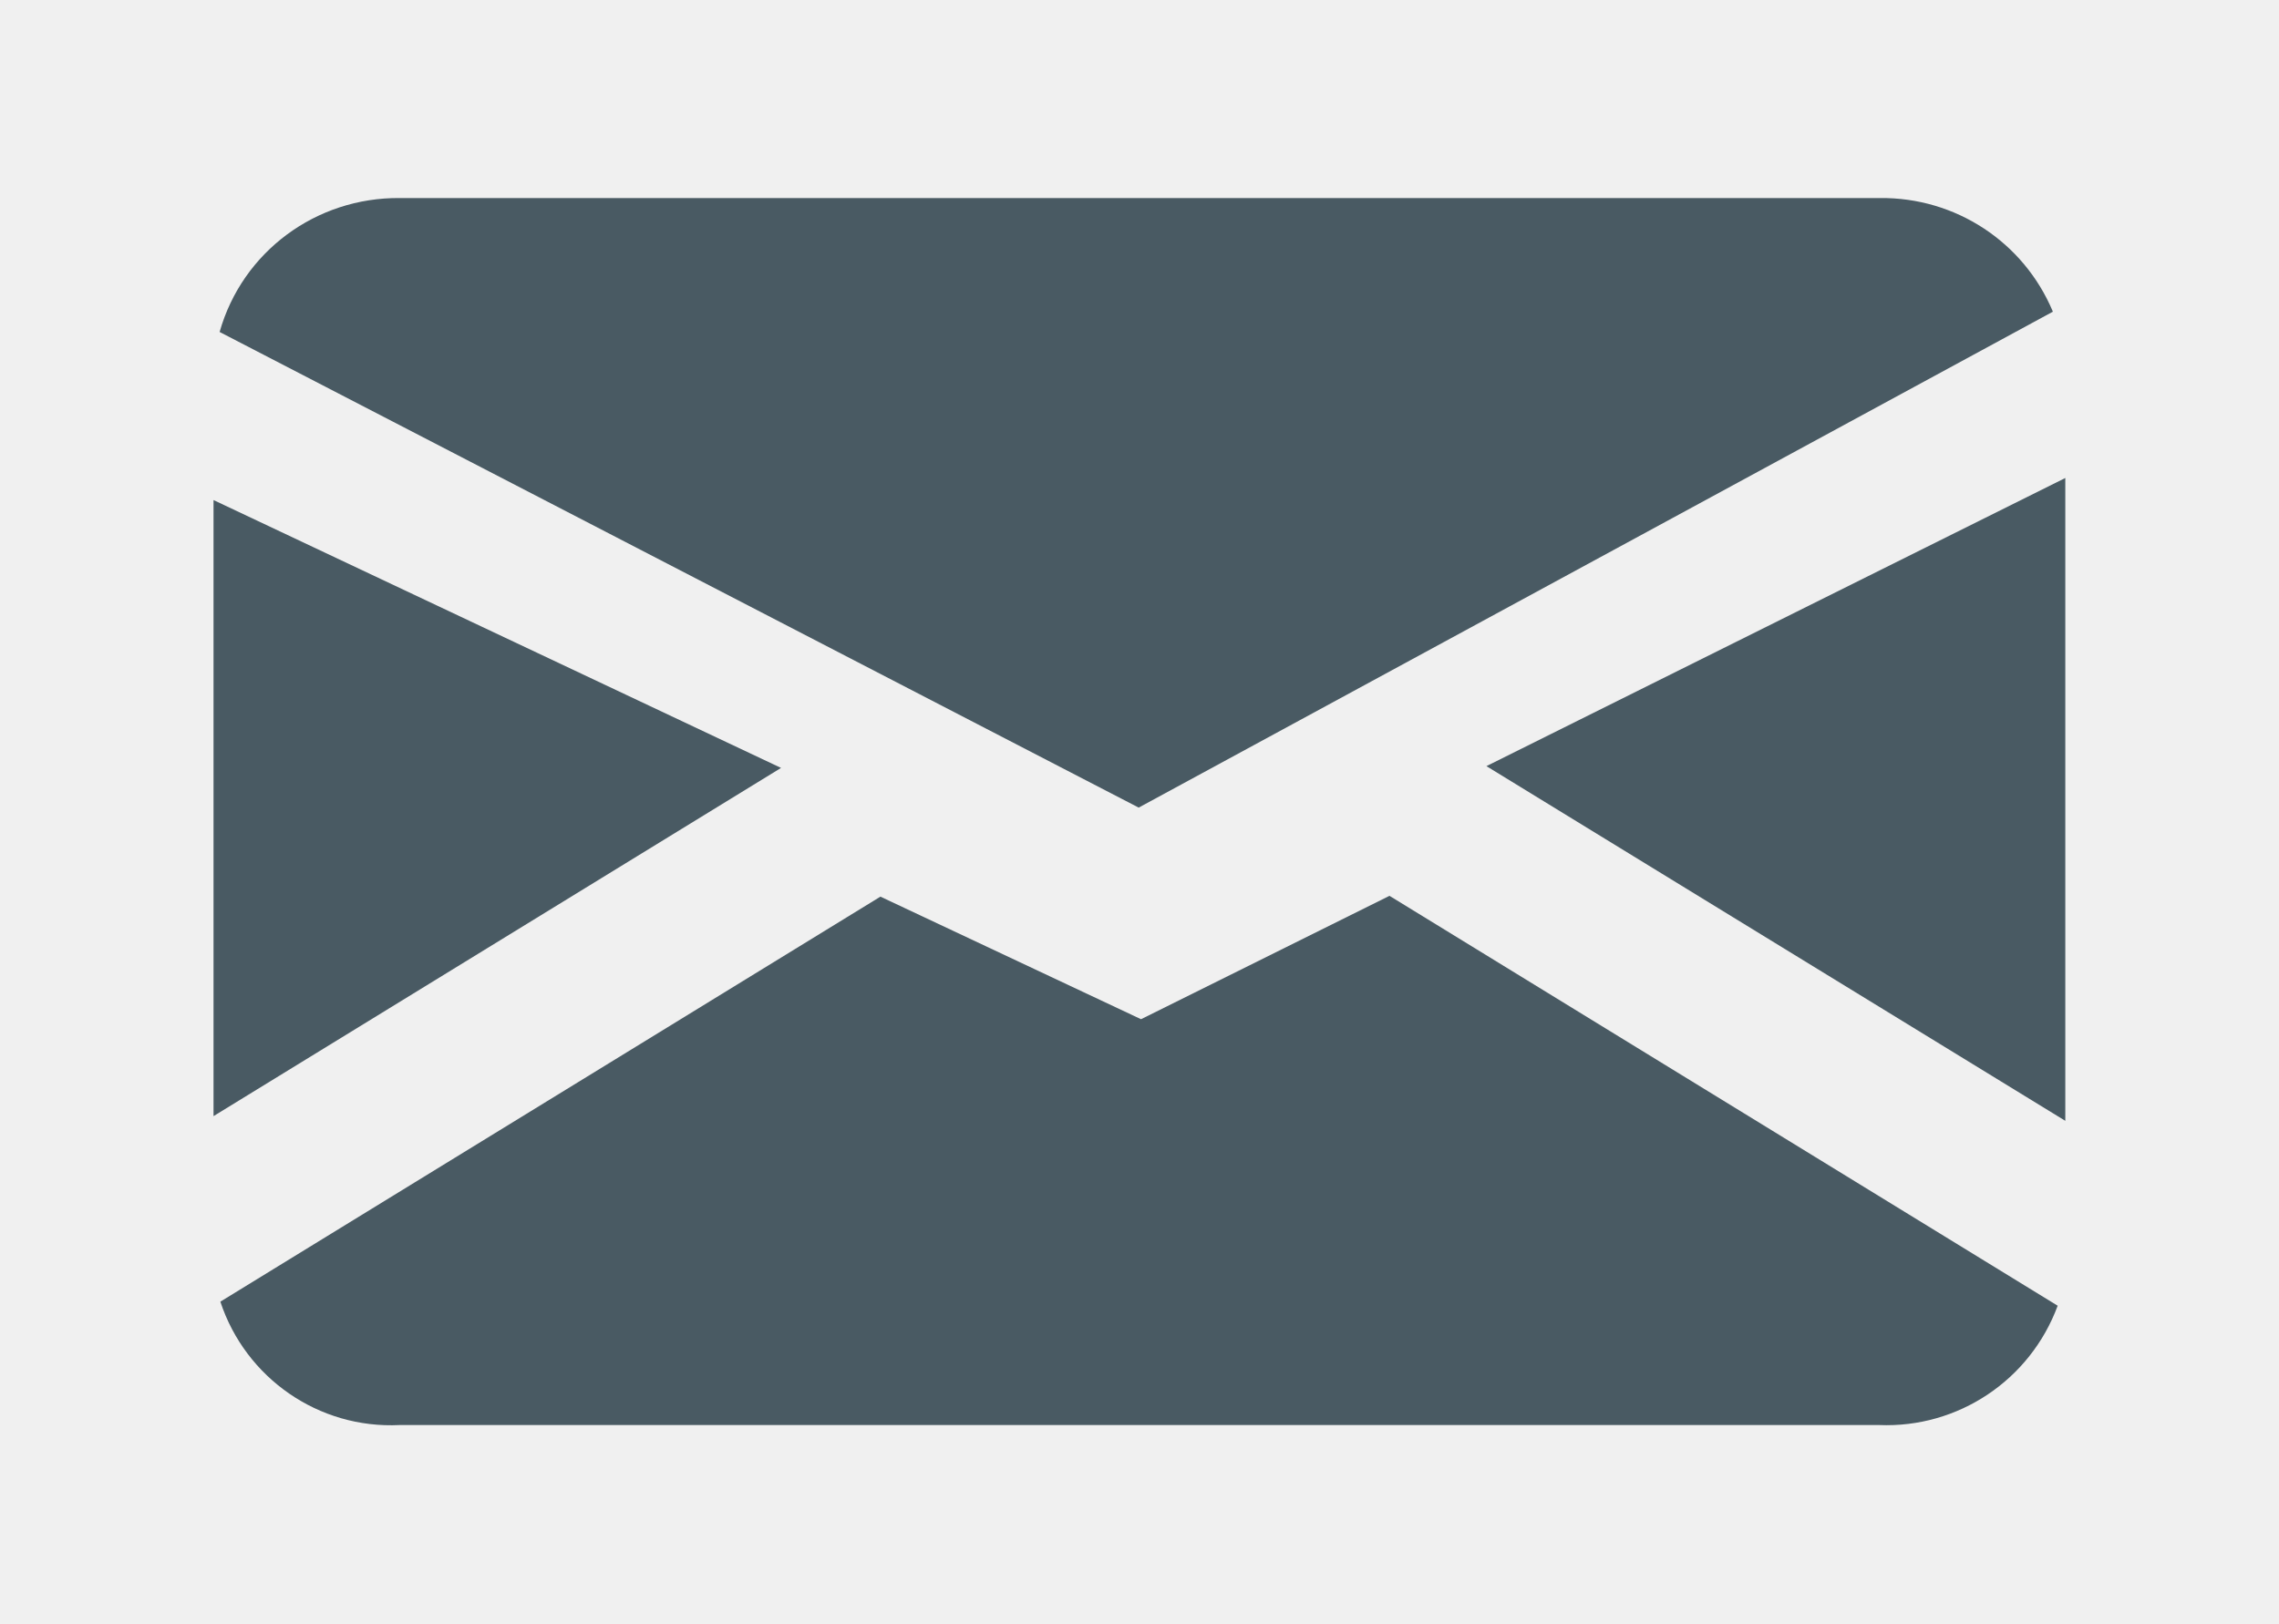
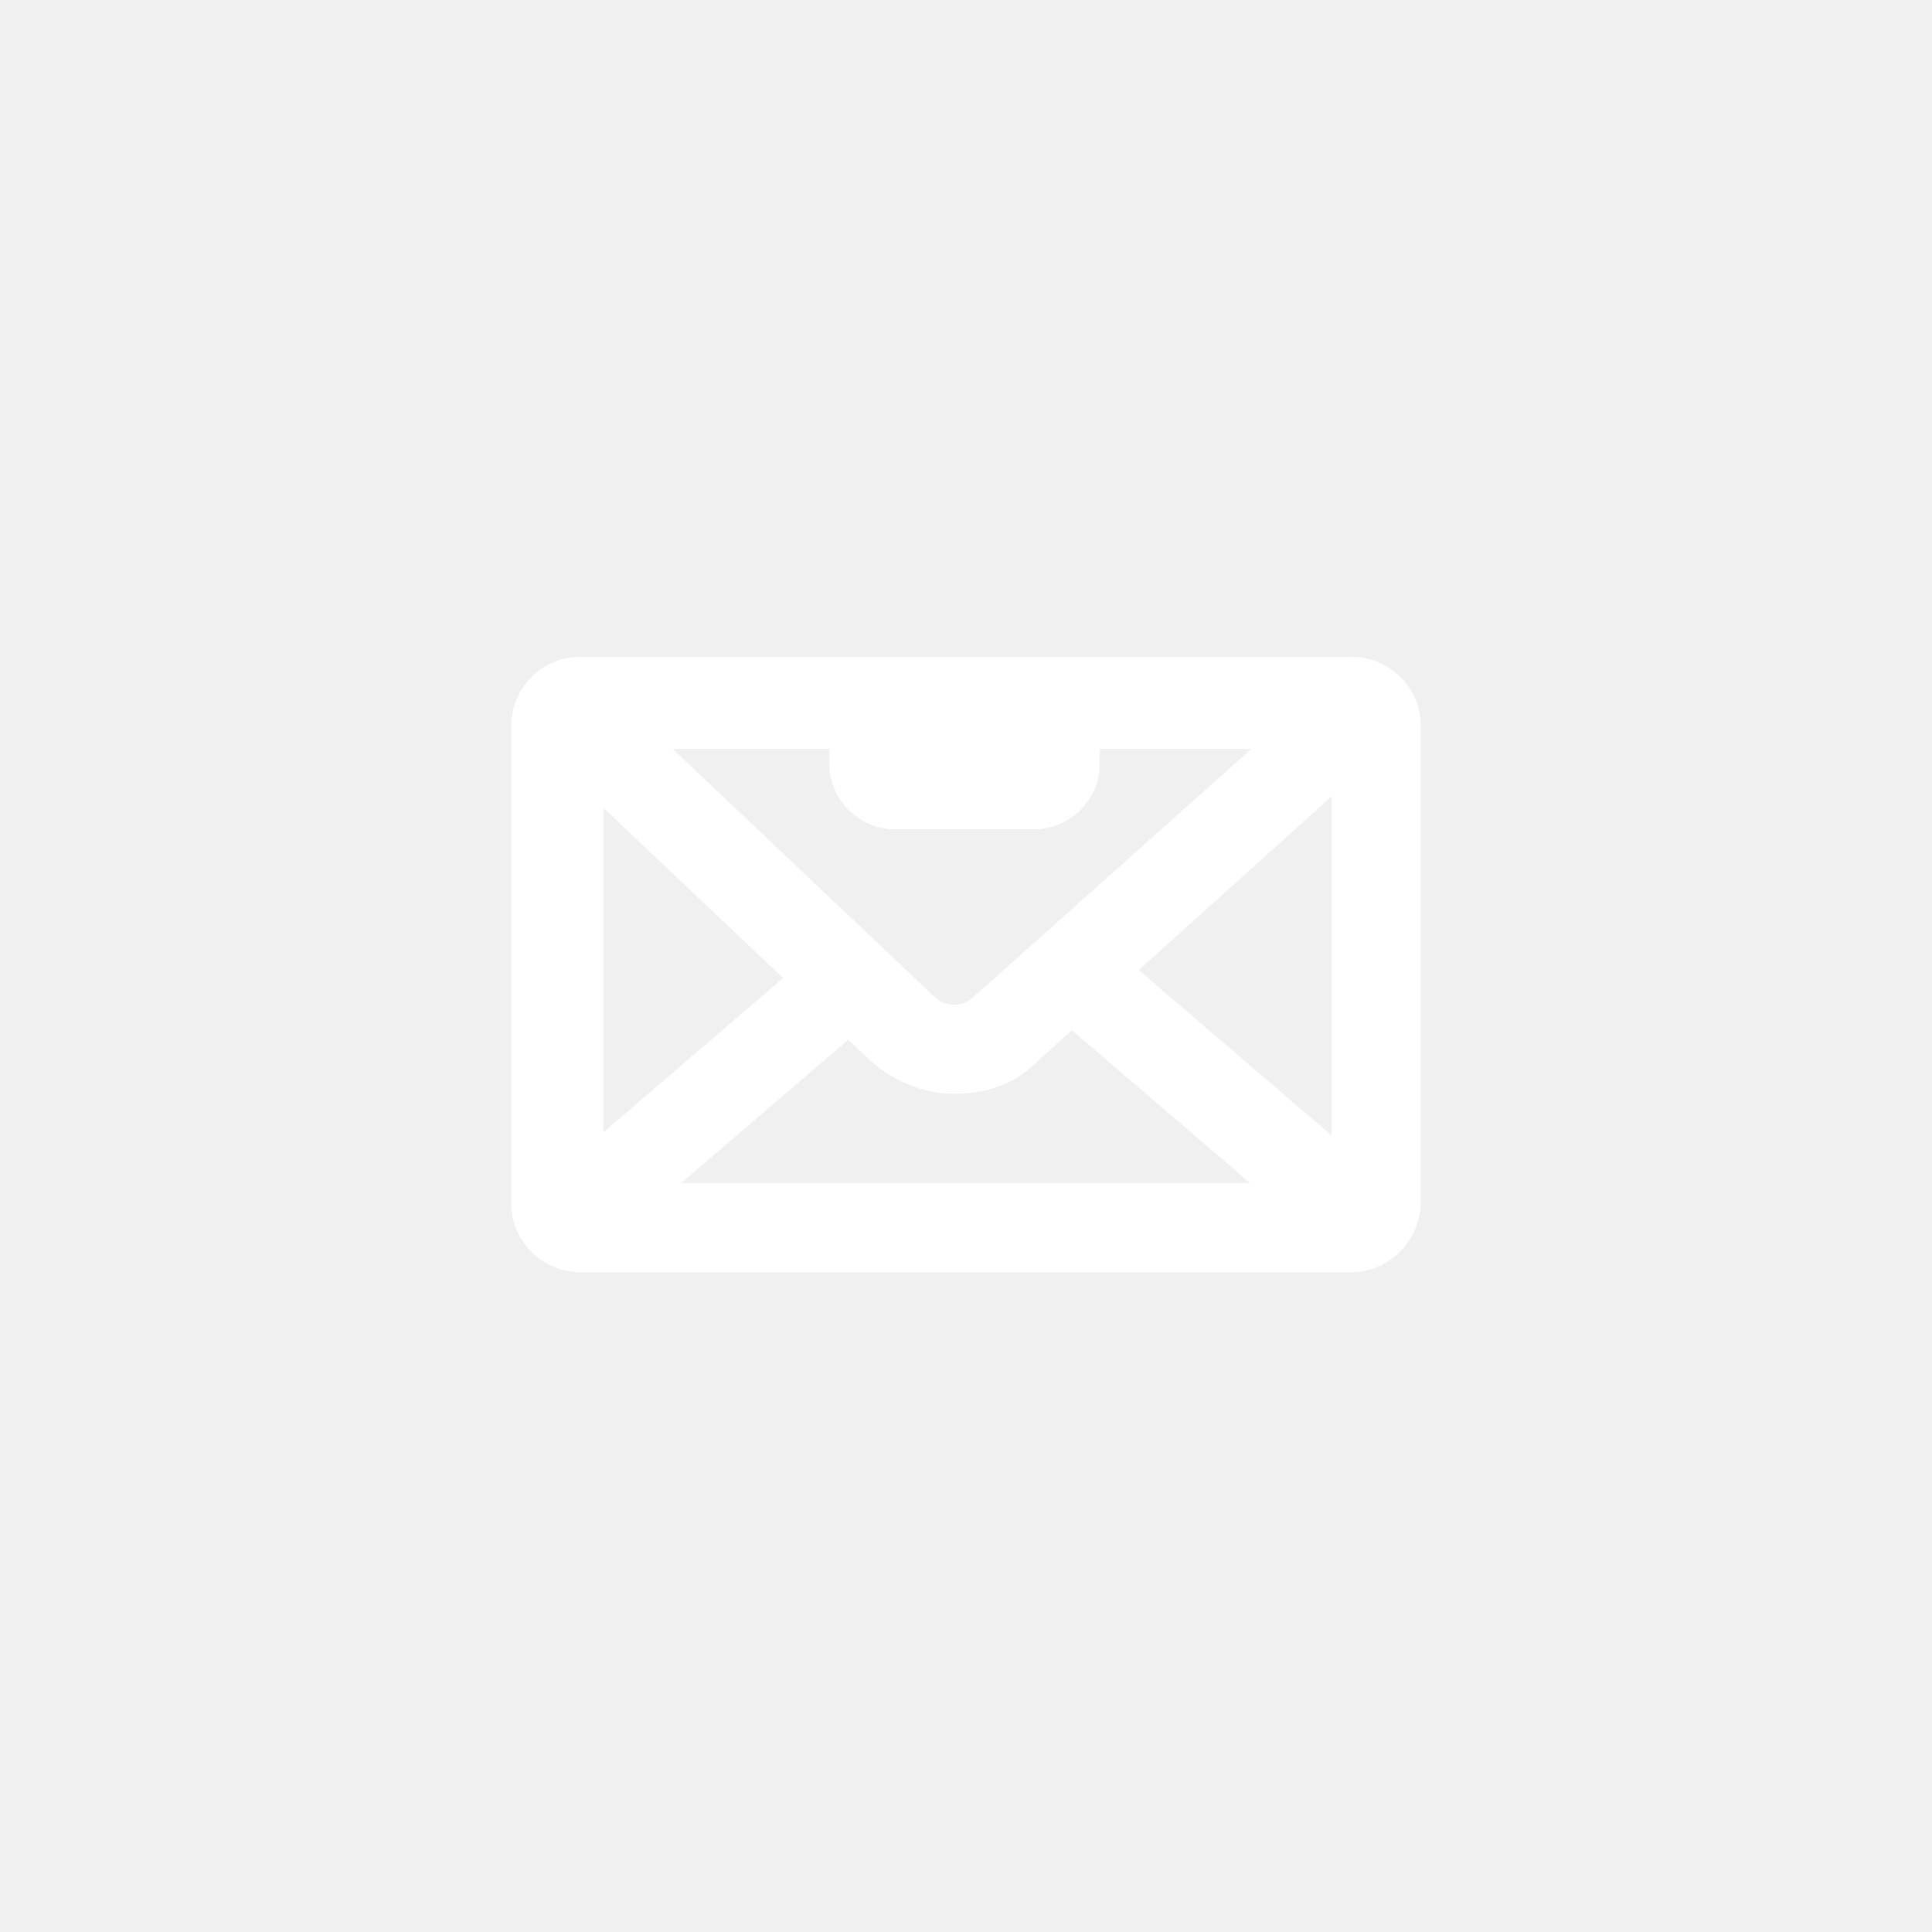
- <svg xmlns="http://www.w3.org/2000/svg" version="1.0" id="Layer_1" x="0px" y="0px" viewBox="0 0 28.07 20" enable-background="new 0 0 28.07 20" xml:space="preserve">
-   <g id="Group_336" transform="translate(0 0)">
-     <g id="Group_329" transform="translate(0 3.711)">
-       <path id="Path_1402" fill="#495A63" d="M2.63,10.04l6.99-4.29l-6.99-3.3V10.04z" />
-     </g>
-     <g id="Group_331" transform="translate(0.075 0)">
-       <path id="Path_1404" fill="#495A63" d="M13.95,9.95L2.63,4.09C2.91,3.1,3.82,2.43,4.85,2.44h18.23c0.93-0.01,1.77,0.54,2.13,1.4    L13.95,9.95z" />
-     </g>
-     <g id="Group_333" transform="translate(0.074 8.587)">
-       <path id="Path_1406" fill="#495A63" d="M17.04,2.45l8.23,5.05c-0.34,0.92-1.23,1.51-2.2,1.47H4.85c-1,0.05-1.9-0.58-2.21-1.52    l8.13-4.99l3.21,1.51L17.04,2.45z" />
-     </g>
-     <g id="Group_335" transform="translate(15.678 3.439)">
-       <path id="Path_1408" fill="#495A63" d="M9.76,2.45v7.92L2.63,6L9.76,2.45z" />
-     </g>
+ <svg xmlns="http://www.w3.org/2000/svg" version="1.1" id="Layer_1" x="0px" y="0px" viewBox="0 0 65 65" style="enable-background:new 0 0 65 65;" xml:space="preserve">
+   <style type="text/css">
+ 	.st0{fill:#66913D;}
+ 	.st1{fill:none;stroke:#66913D;stroke-width:3;stroke-linecap:round;stroke-linejoin:round;}
+ 	.st2{fill:none;}
+ 	.st3{fill:#FFFFFF;}
+ 	.st4{fill:#2F2F2F;}
+ 	.st5{fill:#707070;}
+ </style>
+   <g id="Group_336" transform="translate(1.5 1.5)">
+     <path class="st3" d="M44,41.3H18c-1.2,0-2.3-1-2.3-2.3V22.9c0-1.2,1-2.3,2.3-2.3h26c1.2,0,2.3,1,2.3,2.3v16.2   C46.2,40.3,45.2,41.3,44,41.3z M18.8,38.3h24.5V23.7H18.8V38.3z" />
+     <path class="st3" d="M30.6,35.3c-1,0-2-0.4-2.8-1.1L16.5,23.5l2.1-2.2L29.9,32c0.4,0.4,1,0.4,1.4,0l12.1-10.8l2,2.2L33.3,34.3   C32.6,35,31.6,35.3,30.6,35.3z" />
+     <rect x="16" y="34.2" transform="matrix(0.7591 -0.651 0.651 0.7591 -17.8884 23.003)" class="st3" width="12.2" height="3" />
+     <rect x="38" y="28.9" transform="matrix(0.6509 -0.7592 0.7592 0.6509 -13.0657 42.3846)" class="st3" width="3" height="13" />
+     <path class="st3" d="M33.3,26.4h-4.7c-1.2,0-2.2-1-2.2-2.2v-3.5h9.1v3.5C35.5,25.4,34.5,26.4,33.3,26.4z" />
  </g>
</svg>
